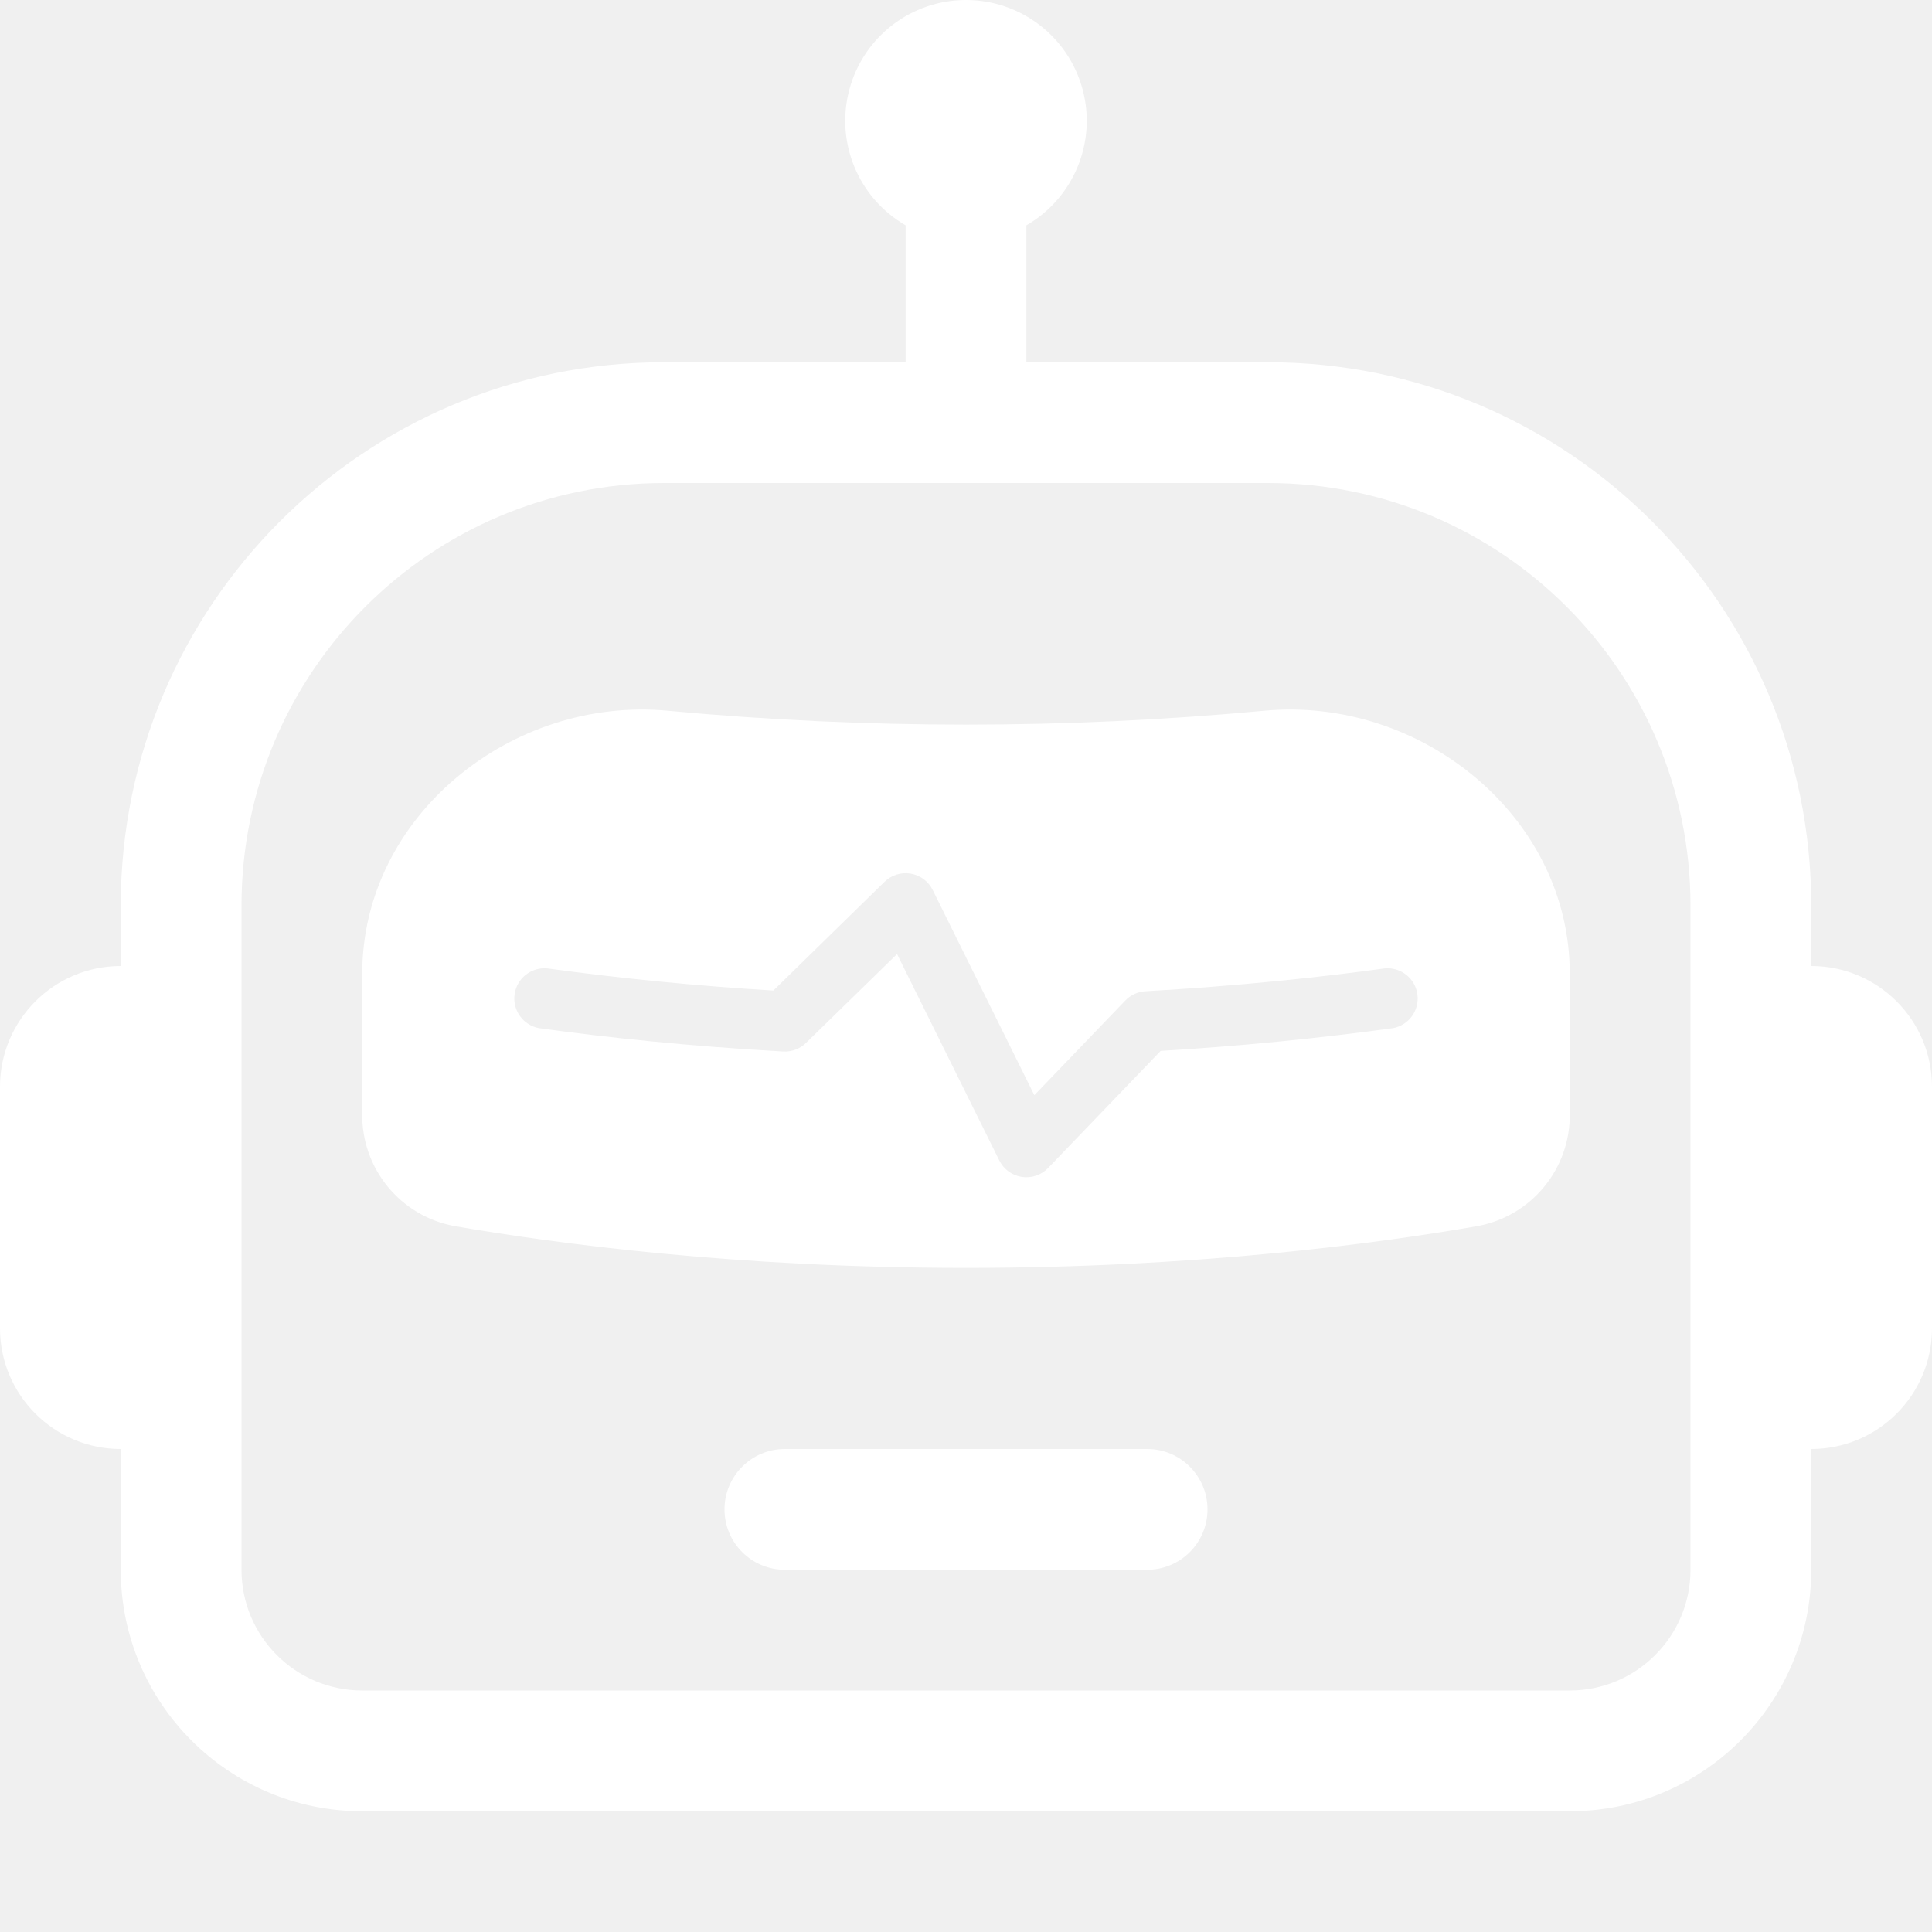
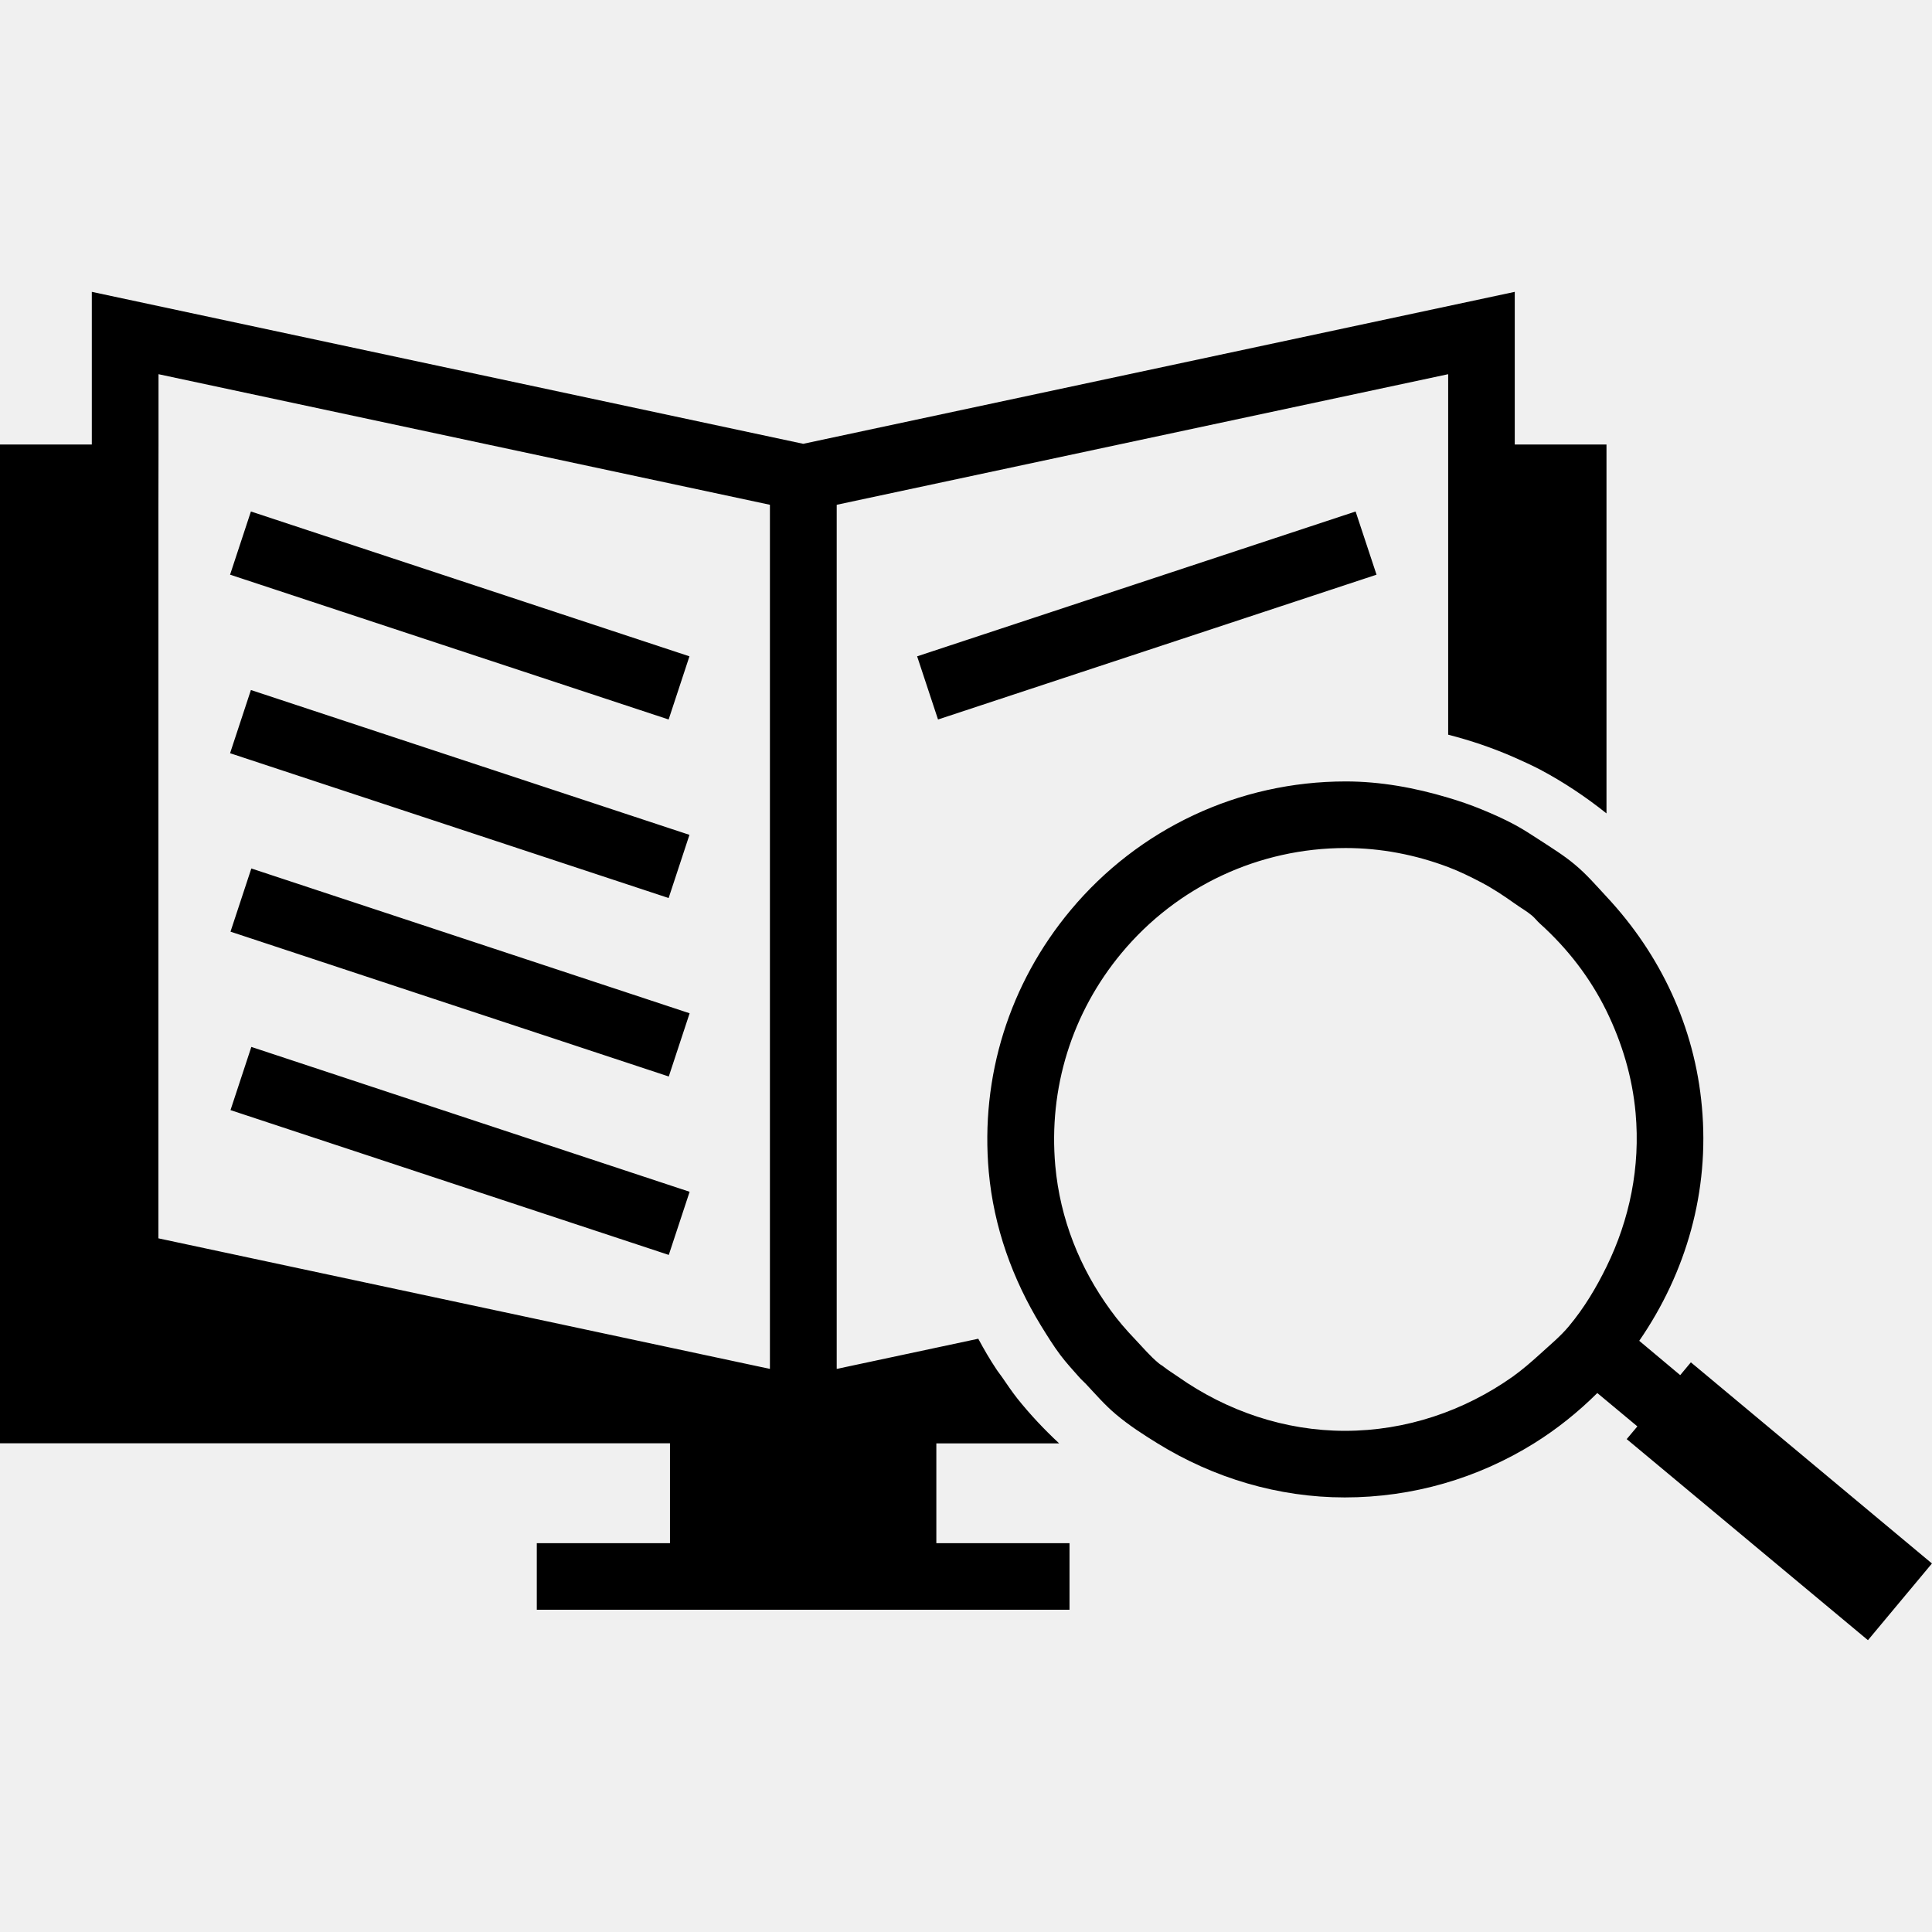
- <svg xmlns="http://www.w3.org/2000/svg" width="16" height="16" fill="#fff" class="bi bi-robot" viewBox="0 0 16 16">
-   <path d="M6 12.5a.5.5 0 0 1 .5-.5h3a.5.5 0 0 1 0 1h-3a.5.5 0 0 1-.5-.5ZM3 8.062C3 6.76 4.235 5.765 5.53 5.886a26.58 26.58 0 0 0 4.94 0C11.765 5.765 13 6.76 13 8.062v1.157a.933.933 0 0 1-.765.935c-.845.147-2.34.346-4.235.346-1.895 0-3.39-.2-4.235-.346A.933.933 0 0 1 3 9.219V8.062Zm4.542-.827a.25.25 0 0 0-.217.068l-.92.9a24.767 24.767 0 0 1-1.871-.183.25.25 0 0 0-.068.495c.55.076 1.232.149 2.02.193a.25.25 0 0 0 .189-.071l.754-.736.847 1.71a.25.25 0 0 0 .404.062l.932-.97a25.286 25.286 0 0 0 1.922-.188.25.25 0 0 0-.068-.495c-.538.074-1.207.145-1.98.189a.25.25 0 0 0-.166.076l-.754.785-.842-1.7a.25.25 0 0 0-.182-.135Z" />
-   <path d="M8.5 1.866a1 1 0 1 0-1 0V3h-2A4.5 4.5 0 0 0 1 7.5V8a1 1 0 0 0-1 1v2a1 1 0 0 0 1 1v1a2 2 0 0 0 2 2h10a2 2 0 0 0 2-2v-1a1 1 0 0 0 1-1V9a1 1 0 0 0-1-1v-.5A4.5 4.5 0 0 0 10.5 3h-2V1.866ZM14 7.5V13a1 1 0 0 1-1 1H3a1 1 0 0 1-1-1V7.5A3.5 3.5 0 0 1 5.5 4h5A3.5 3.5 0 0 1 14 7.5Z" />
+ <svg xmlns="http://www.w3.org/2000/svg" fill="#000000" version="1.1" id="Capa_1" width="800px" height="800px" viewBox="0 0 67.775 67.775" xml:space="preserve">
+   <g>
+     <path d="M32.853,50.634h4.302c-0.535-0.498-1.025-1.021-1.469-1.577c-0.194-0.246-0.367-0.506-0.542-0.759   c-0.063-0.094-0.14-0.183-0.198-0.276c-0.231-0.347-0.435-0.7-0.628-1.059l-4.966,1.059V17.932v-0.224l9.888-2.112l11.562-2.469   v2.469v2.336v7.841c0.393,0.101,0.782,0.216,1.168,0.348c0.395,0.136,0.782,0.285,1.168,0.456c0.296,0.132,0.593,0.266,0.883,0.417   c0.812,0.43,1.592,0.947,2.335,1.54v-12.94h-3.218v-5.356l-24.961,5.331L3.221,10.238v5.356H0v35.037h23.503v3.504h-4.672v2.336   h18.688v-2.336h-4.672v-3.501H32.853z M5.561,15.596v-2.469l11.562,2.469l9.886,2.112v0.224v30.089l-21.452-4.58V17.934   L5.561,15.596L5.561,15.596z M32.173,23.024l15.382-5.081l0.734,2.217l-15.383,5.08L32.173,23.024z M23.456,25.24l-15.385-5.08   l0.731-2.217l15.384,5.081L23.456,25.24z M23.456,31.503l-15.385-5.08l0.731-2.217l15.384,5.081L23.456,31.503z M8.817,30.466   l15.375,5.08l-0.731,2.218L8.086,32.683L8.817,30.466z M8.817,36.726l15.375,5.082l-0.731,2.215L8.086,38.943L8.817,36.726z    M59.49,47.935l-0.174-0.144l-0.374,0.449l-1.437-1.204c1.656-2.404,2.468-5.26,2.198-8.205c-0.25-2.808-1.455-5.354-3.349-7.379   c-0.36-0.388-0.702-0.787-1.117-1.13c-0.383-0.321-0.808-0.58-1.218-0.849c-0.292-0.189-0.577-0.377-0.883-0.542   c-0.379-0.203-0.771-0.378-1.168-0.54c-0.384-0.158-0.771-0.29-1.168-0.408c-1.163-0.348-2.37-0.57-3.593-0.57   c-3.746,0-7.259,1.649-9.653,4.52c-2.15,2.579-3.167,5.837-2.868,9.176c0.178,1.948,0.835,3.76,1.825,5.384   c0.219,0.354,0.438,0.712,0.689,1.045c0.2,0.265,0.426,0.511,0.646,0.76c0.072,0.084,0.159,0.161,0.241,0.244   c0.347,0.369,0.671,0.748,1.063,1.076c0.456,0.384,0.953,0.705,1.457,1.016c1.969,1.216,4.236,1.896,6.567,1.896   c2.384,0,4.672-0.671,6.638-1.896c0.801-0.498,1.542-1.091,2.222-1.766l0.315,0.262l1.09,0.908l-0.374,0.447l0.174,0.144   l8.289,6.909l2.245-2.691L59.49,47.935z M54.021,47.504c-0.311,0.282-0.625,0.554-0.961,0.794   c-1.704,1.202-3.738,1.896-5.878,1.896c-2.104,0-4.138-0.689-5.854-1.896c-0.159-0.114-0.335-0.217-0.492-0.34   c-0.055-0.051-0.128-0.082-0.188-0.135c-0.306-0.253-0.557-0.555-0.83-0.842c-0.311-0.326-0.598-0.655-0.857-1.016   c-1.079-1.476-1.772-3.202-1.941-5.068c-0.243-2.719,0.581-5.372,2.329-7.47c1.947-2.338,4.817-3.678,7.86-3.678   c1.231,0,2.45,0.236,3.593,0.668c0.401,0.152,0.787,0.341,1.168,0.542c0.408,0.214,0.791,0.47,1.168,0.738   c0.2,0.145,0.417,0.263,0.606,0.423c0.103,0.087,0.178,0.192,0.276,0.279c0.979,0.882,1.77,1.914,2.335,3.065   c0.543,1.111,0.908,2.311,1.022,3.579c0.171,1.894-0.208,3.736-1.022,5.397c-0.357,0.728-0.775,1.433-1.313,2.078   C54.738,46.886,54.371,47.182,54.021,47.504z" />
+   </g>
</svg>
